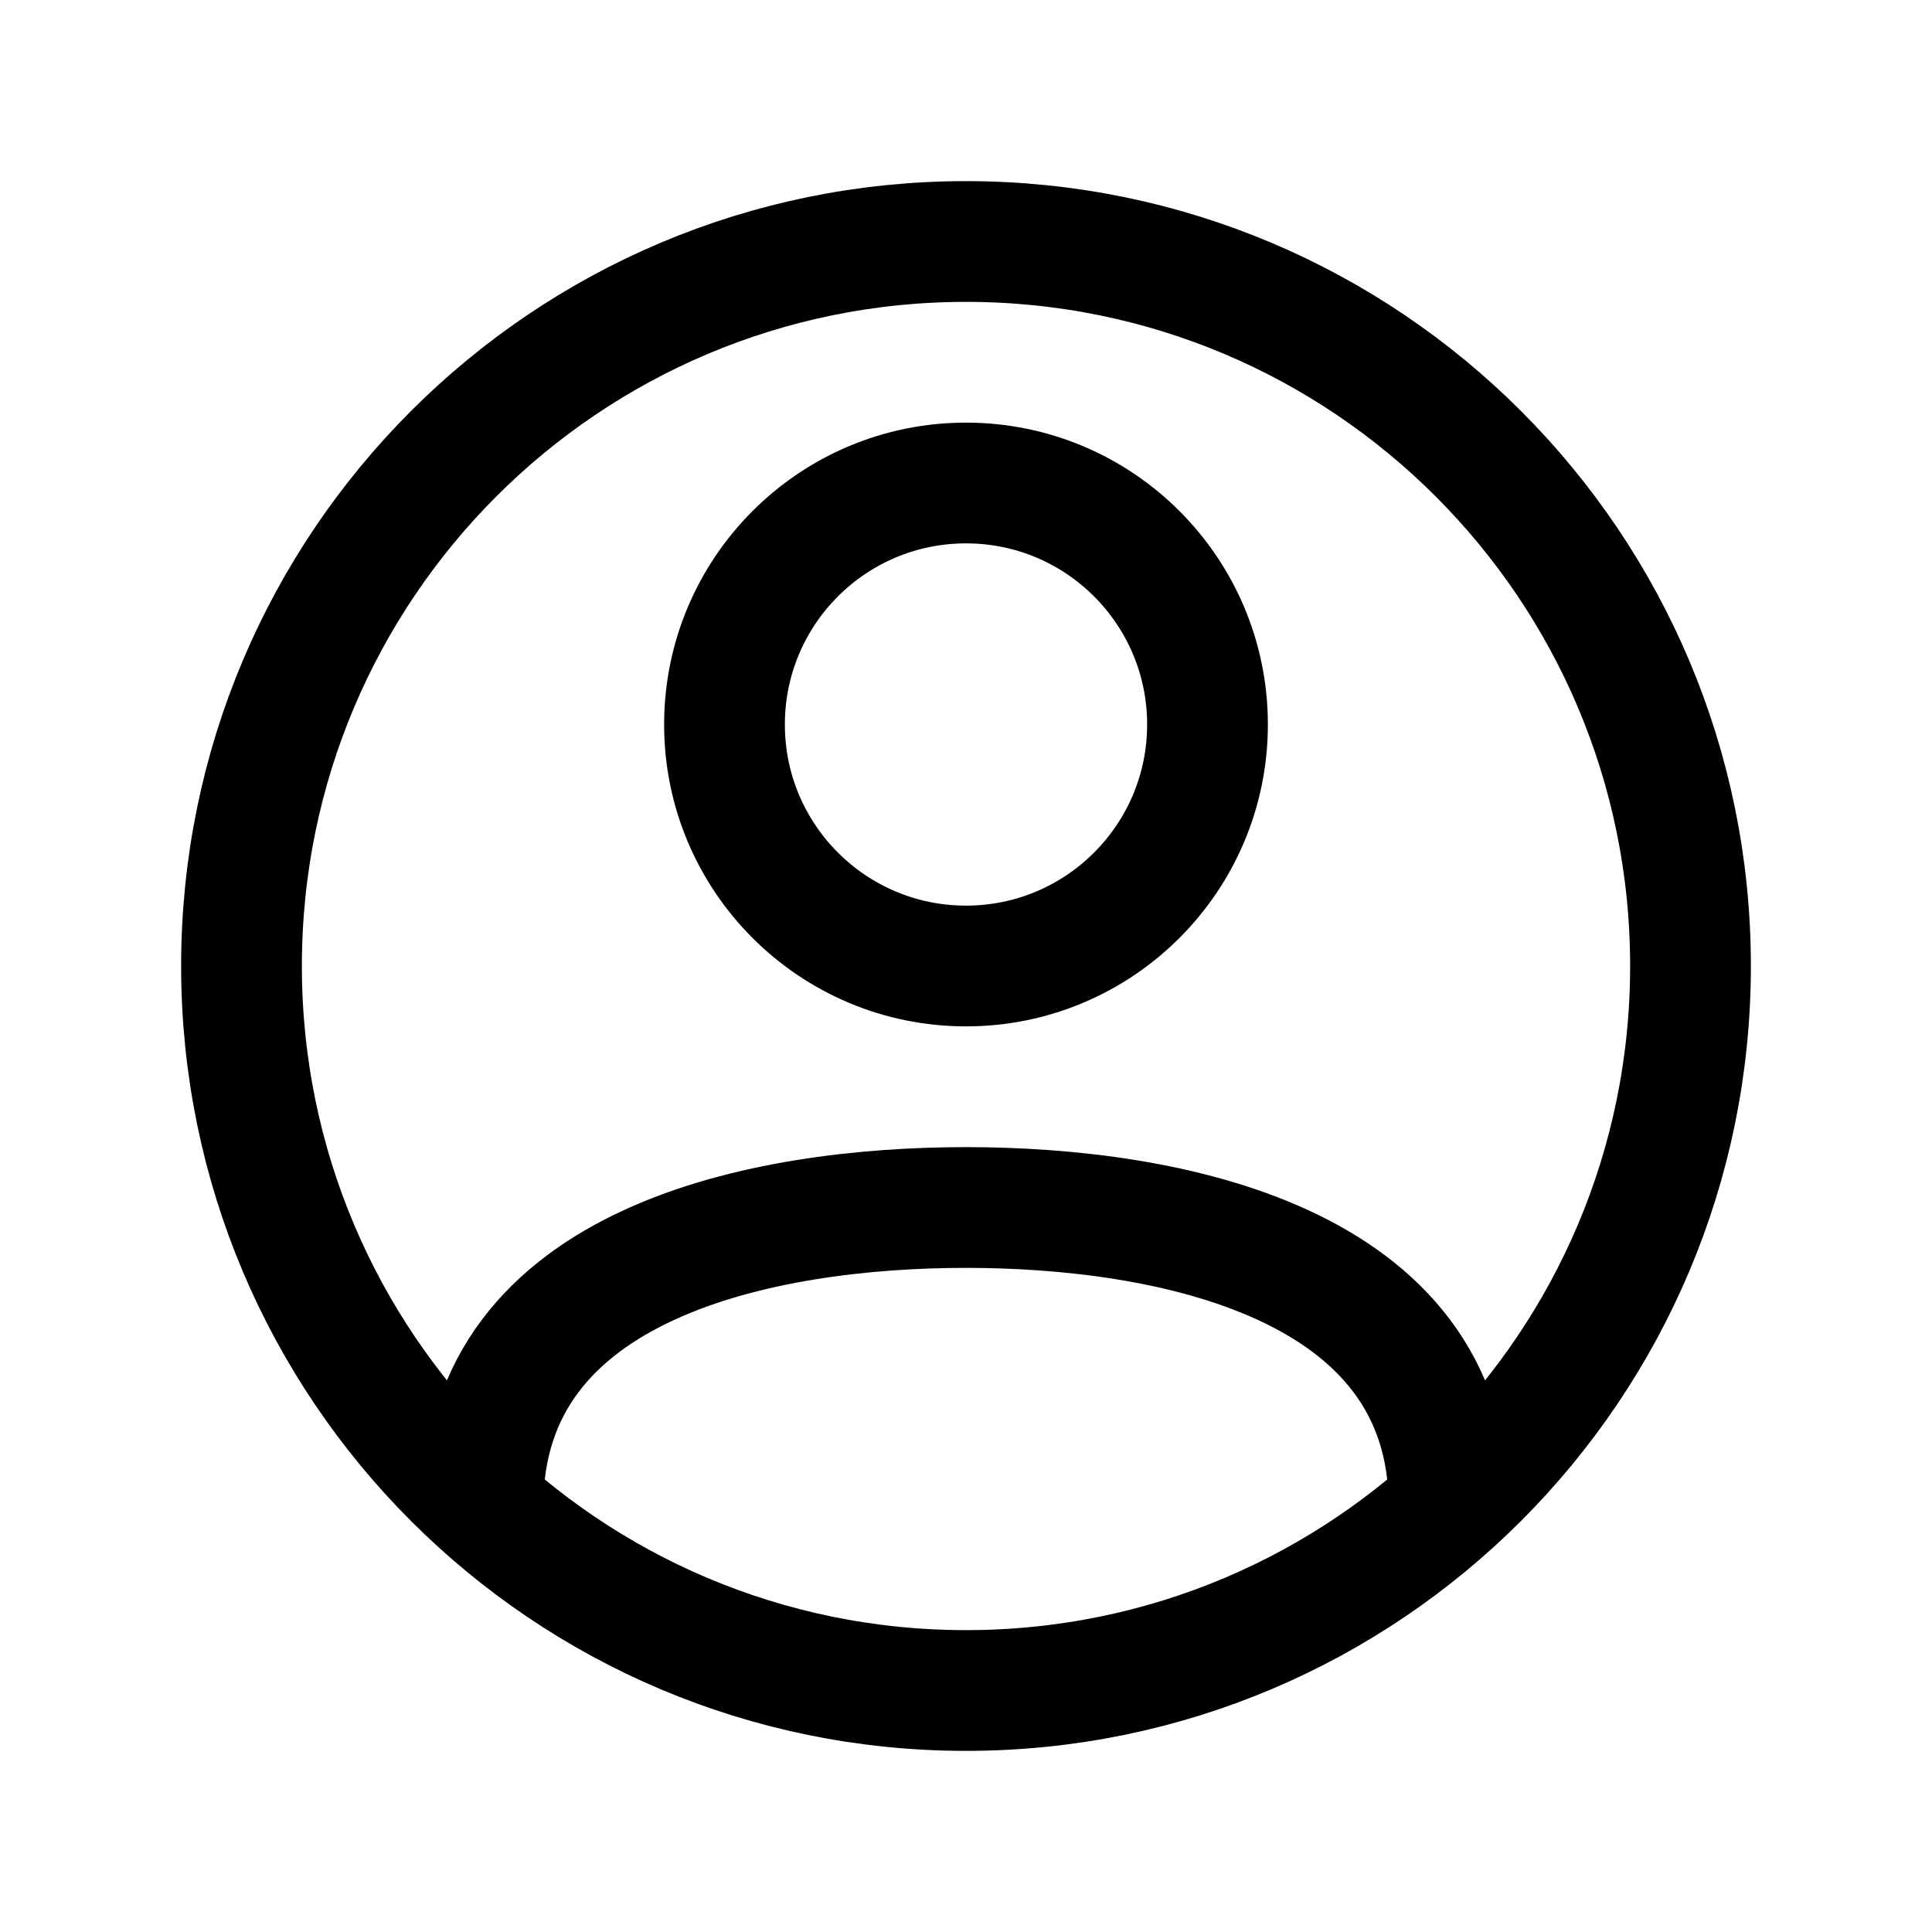
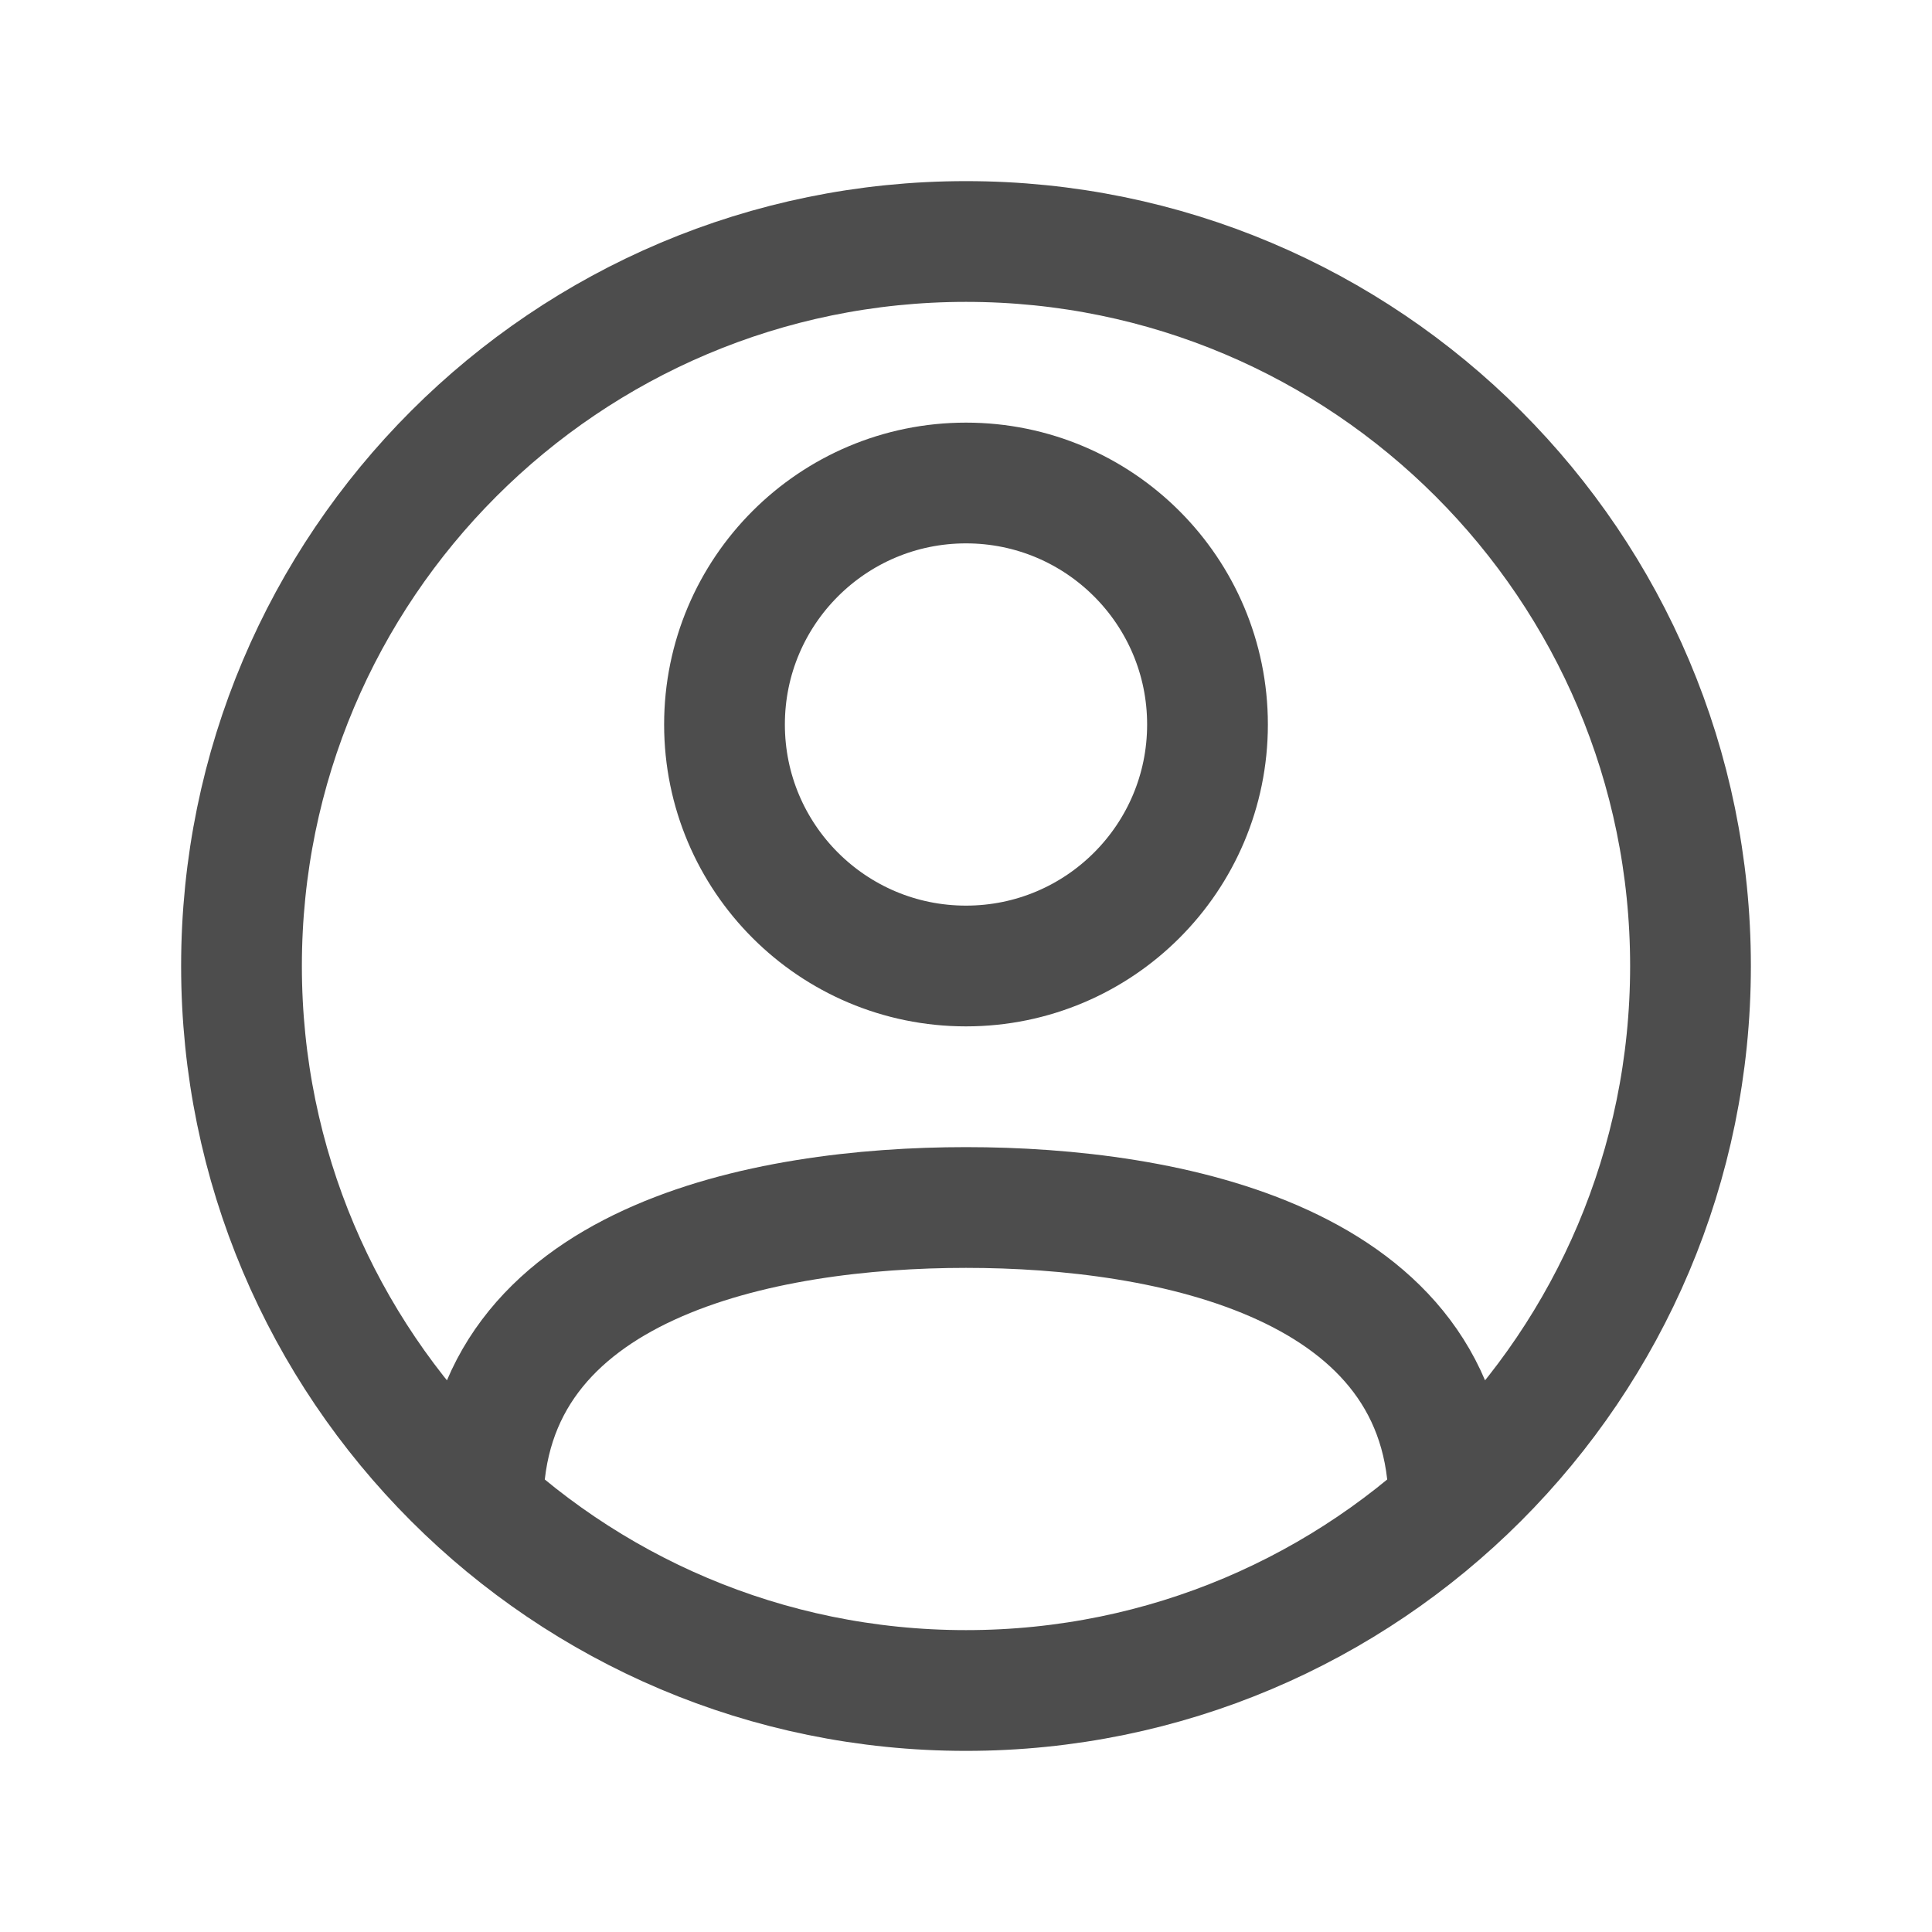
<svg xmlns="http://www.w3.org/2000/svg" width="800px" height="800px" viewBox="0 0 24 24" fill="none">
-   <path d="M18 18.702C18 15.671 14.5 15 12 15C9.5 15 6 15.671 6 18.702M21 12C21 16.971 16.971 21 12 21C7.029 21 3 16.971 3 12C3 7.029 7.029 3 12 3C16.971 3 21 7.029 21 12ZM15 9C15 10.657 13.657 12 12 12C10.343 12 9 10.657 9 9C9 7.343 10.343 6 12 6C13.657 6 15 7.343 15 9Z" stroke="#000000" stroke-width="1.5" stroke-linecap="round" stroke-linejoin="round" />
+   <path d="M18 18.702C18 15.671 14.5 15 12 15C9.5 15 6 15.671 6 18.702M21 12C21 16.971 16.971 21 12 21C7.029 21 3 16.971 3 12C3 7.029 7.029 3 12 3C16.971 3 21 7.029 21 12ZM15 9C15 10.657 13.657 12 12 12C10.343 12 9 10.657 9 9C9 7.343 10.343 6 12 6C13.657 6 15 7.343 15 9Z" stroke="#4d4d4d" stroke-width="1.5" stroke-linecap="round" stroke-linejoin="round" />
</svg>
